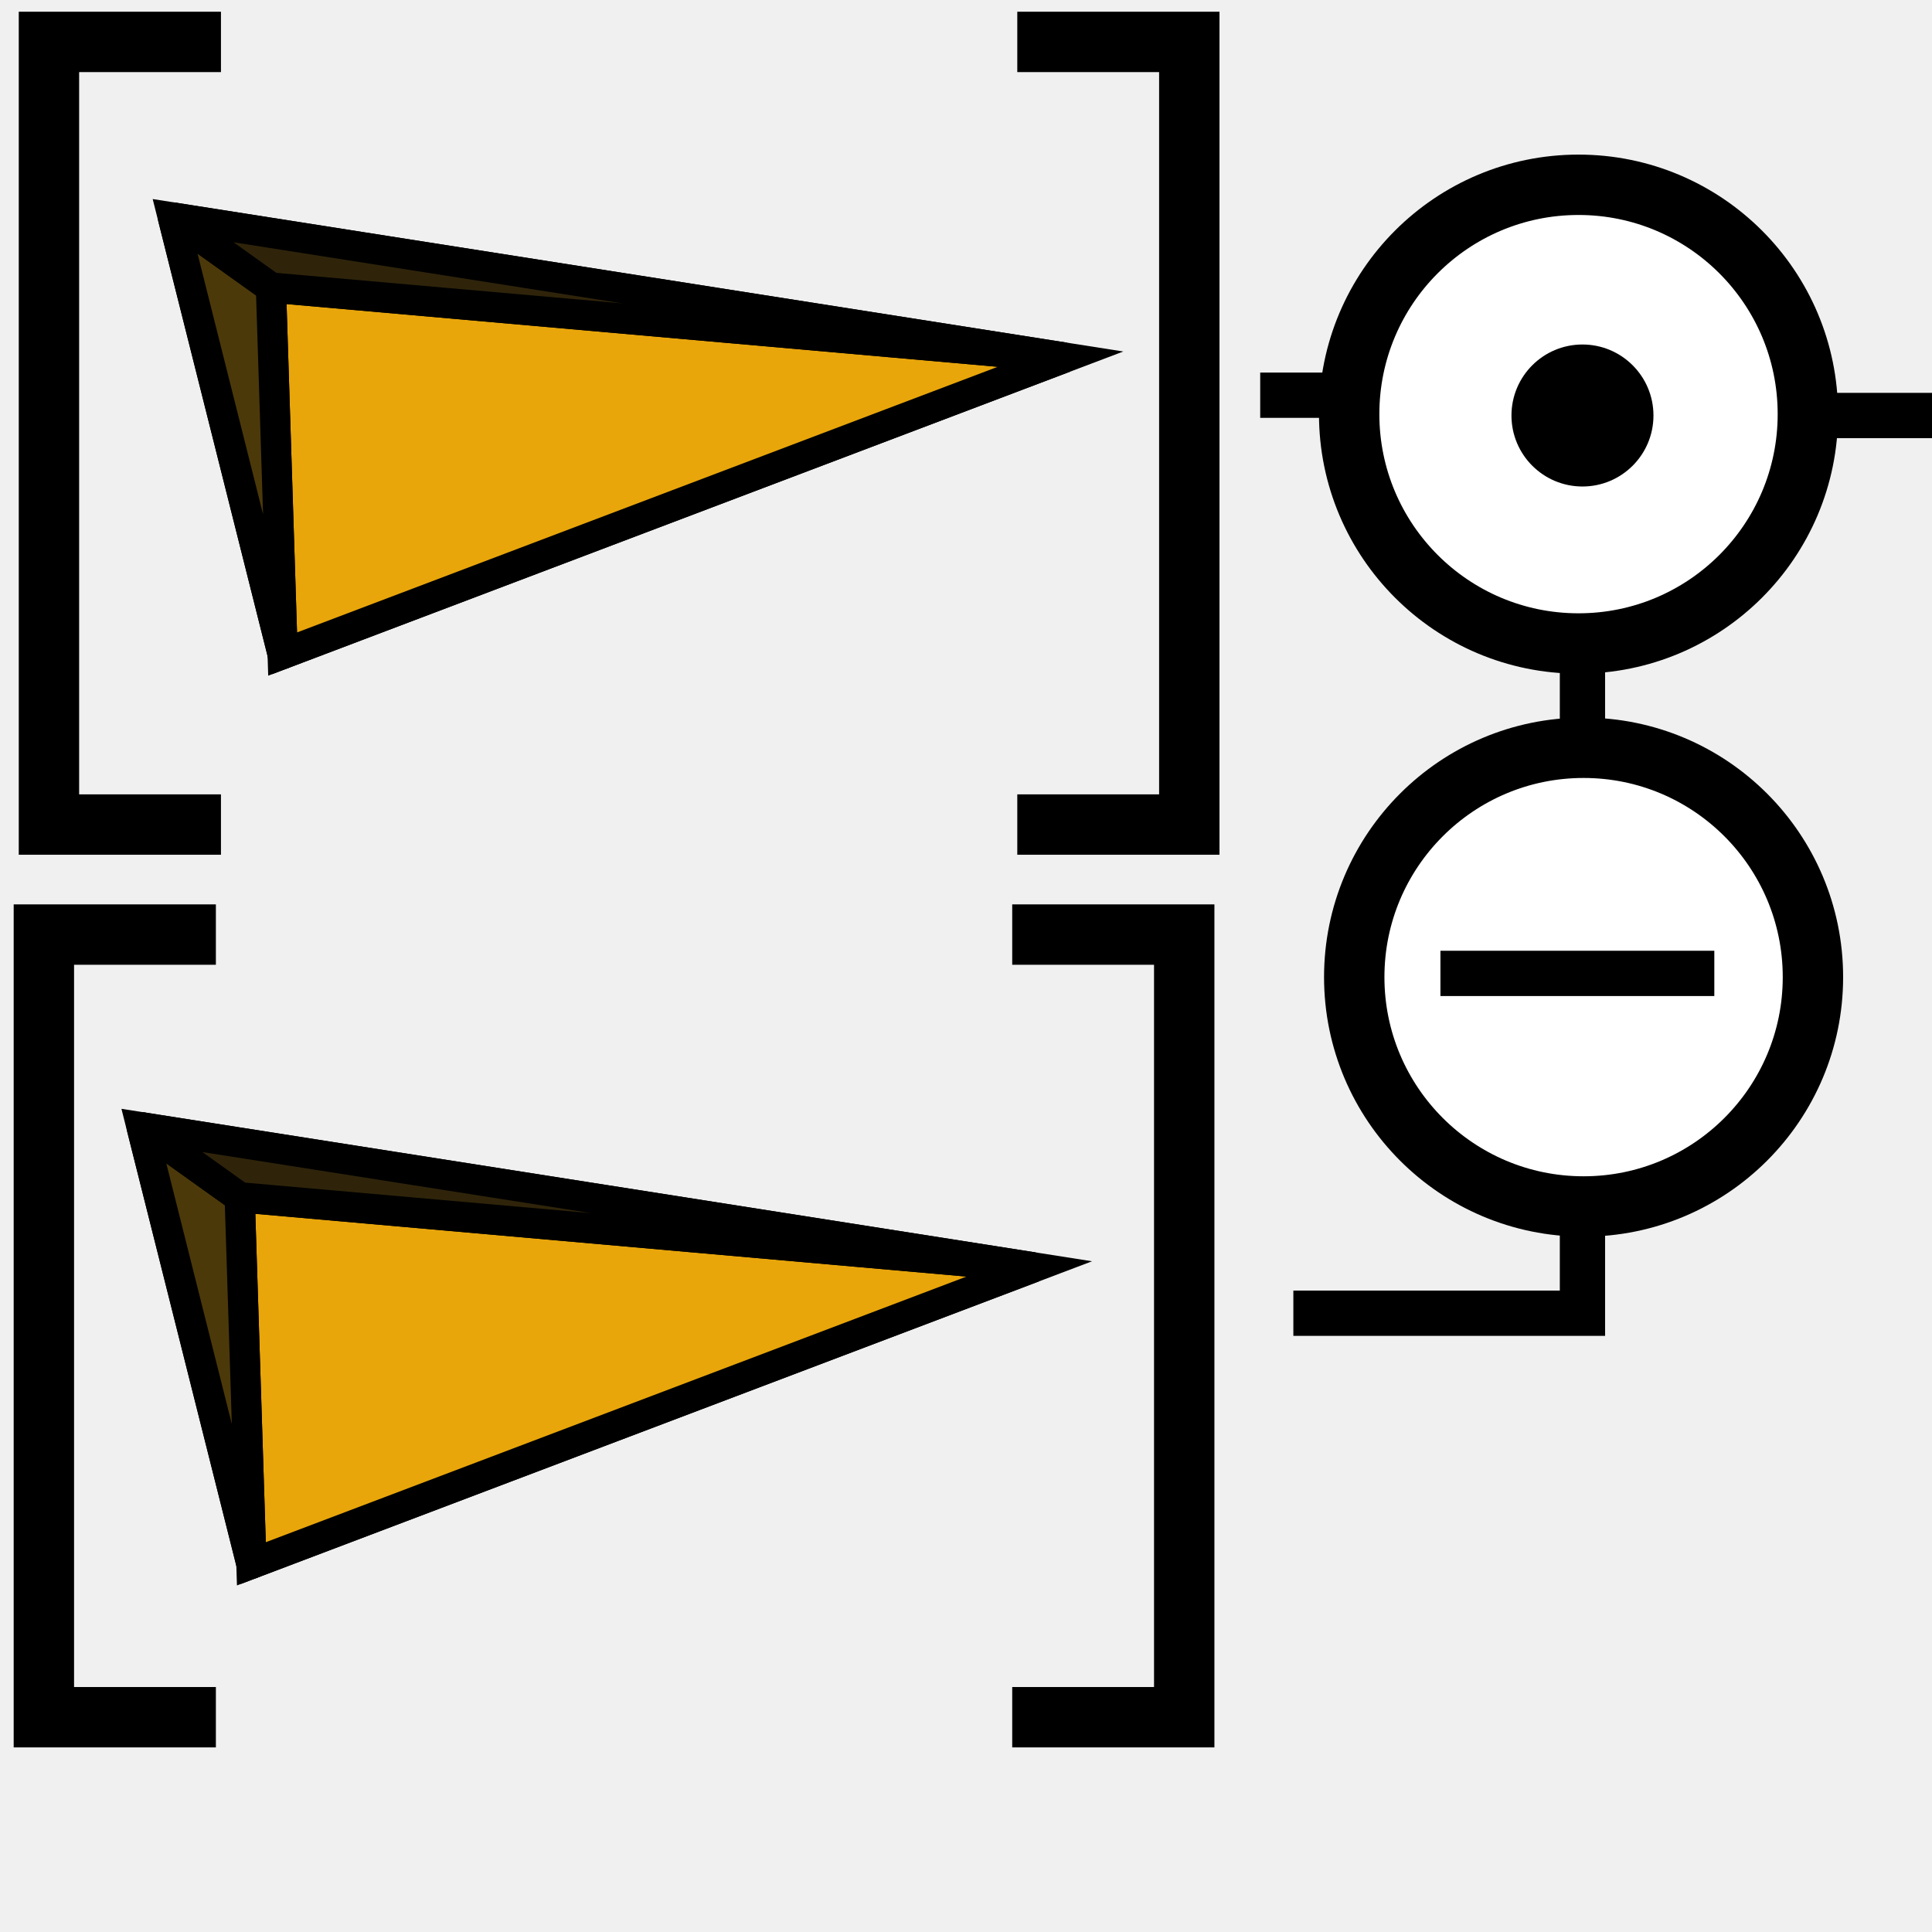
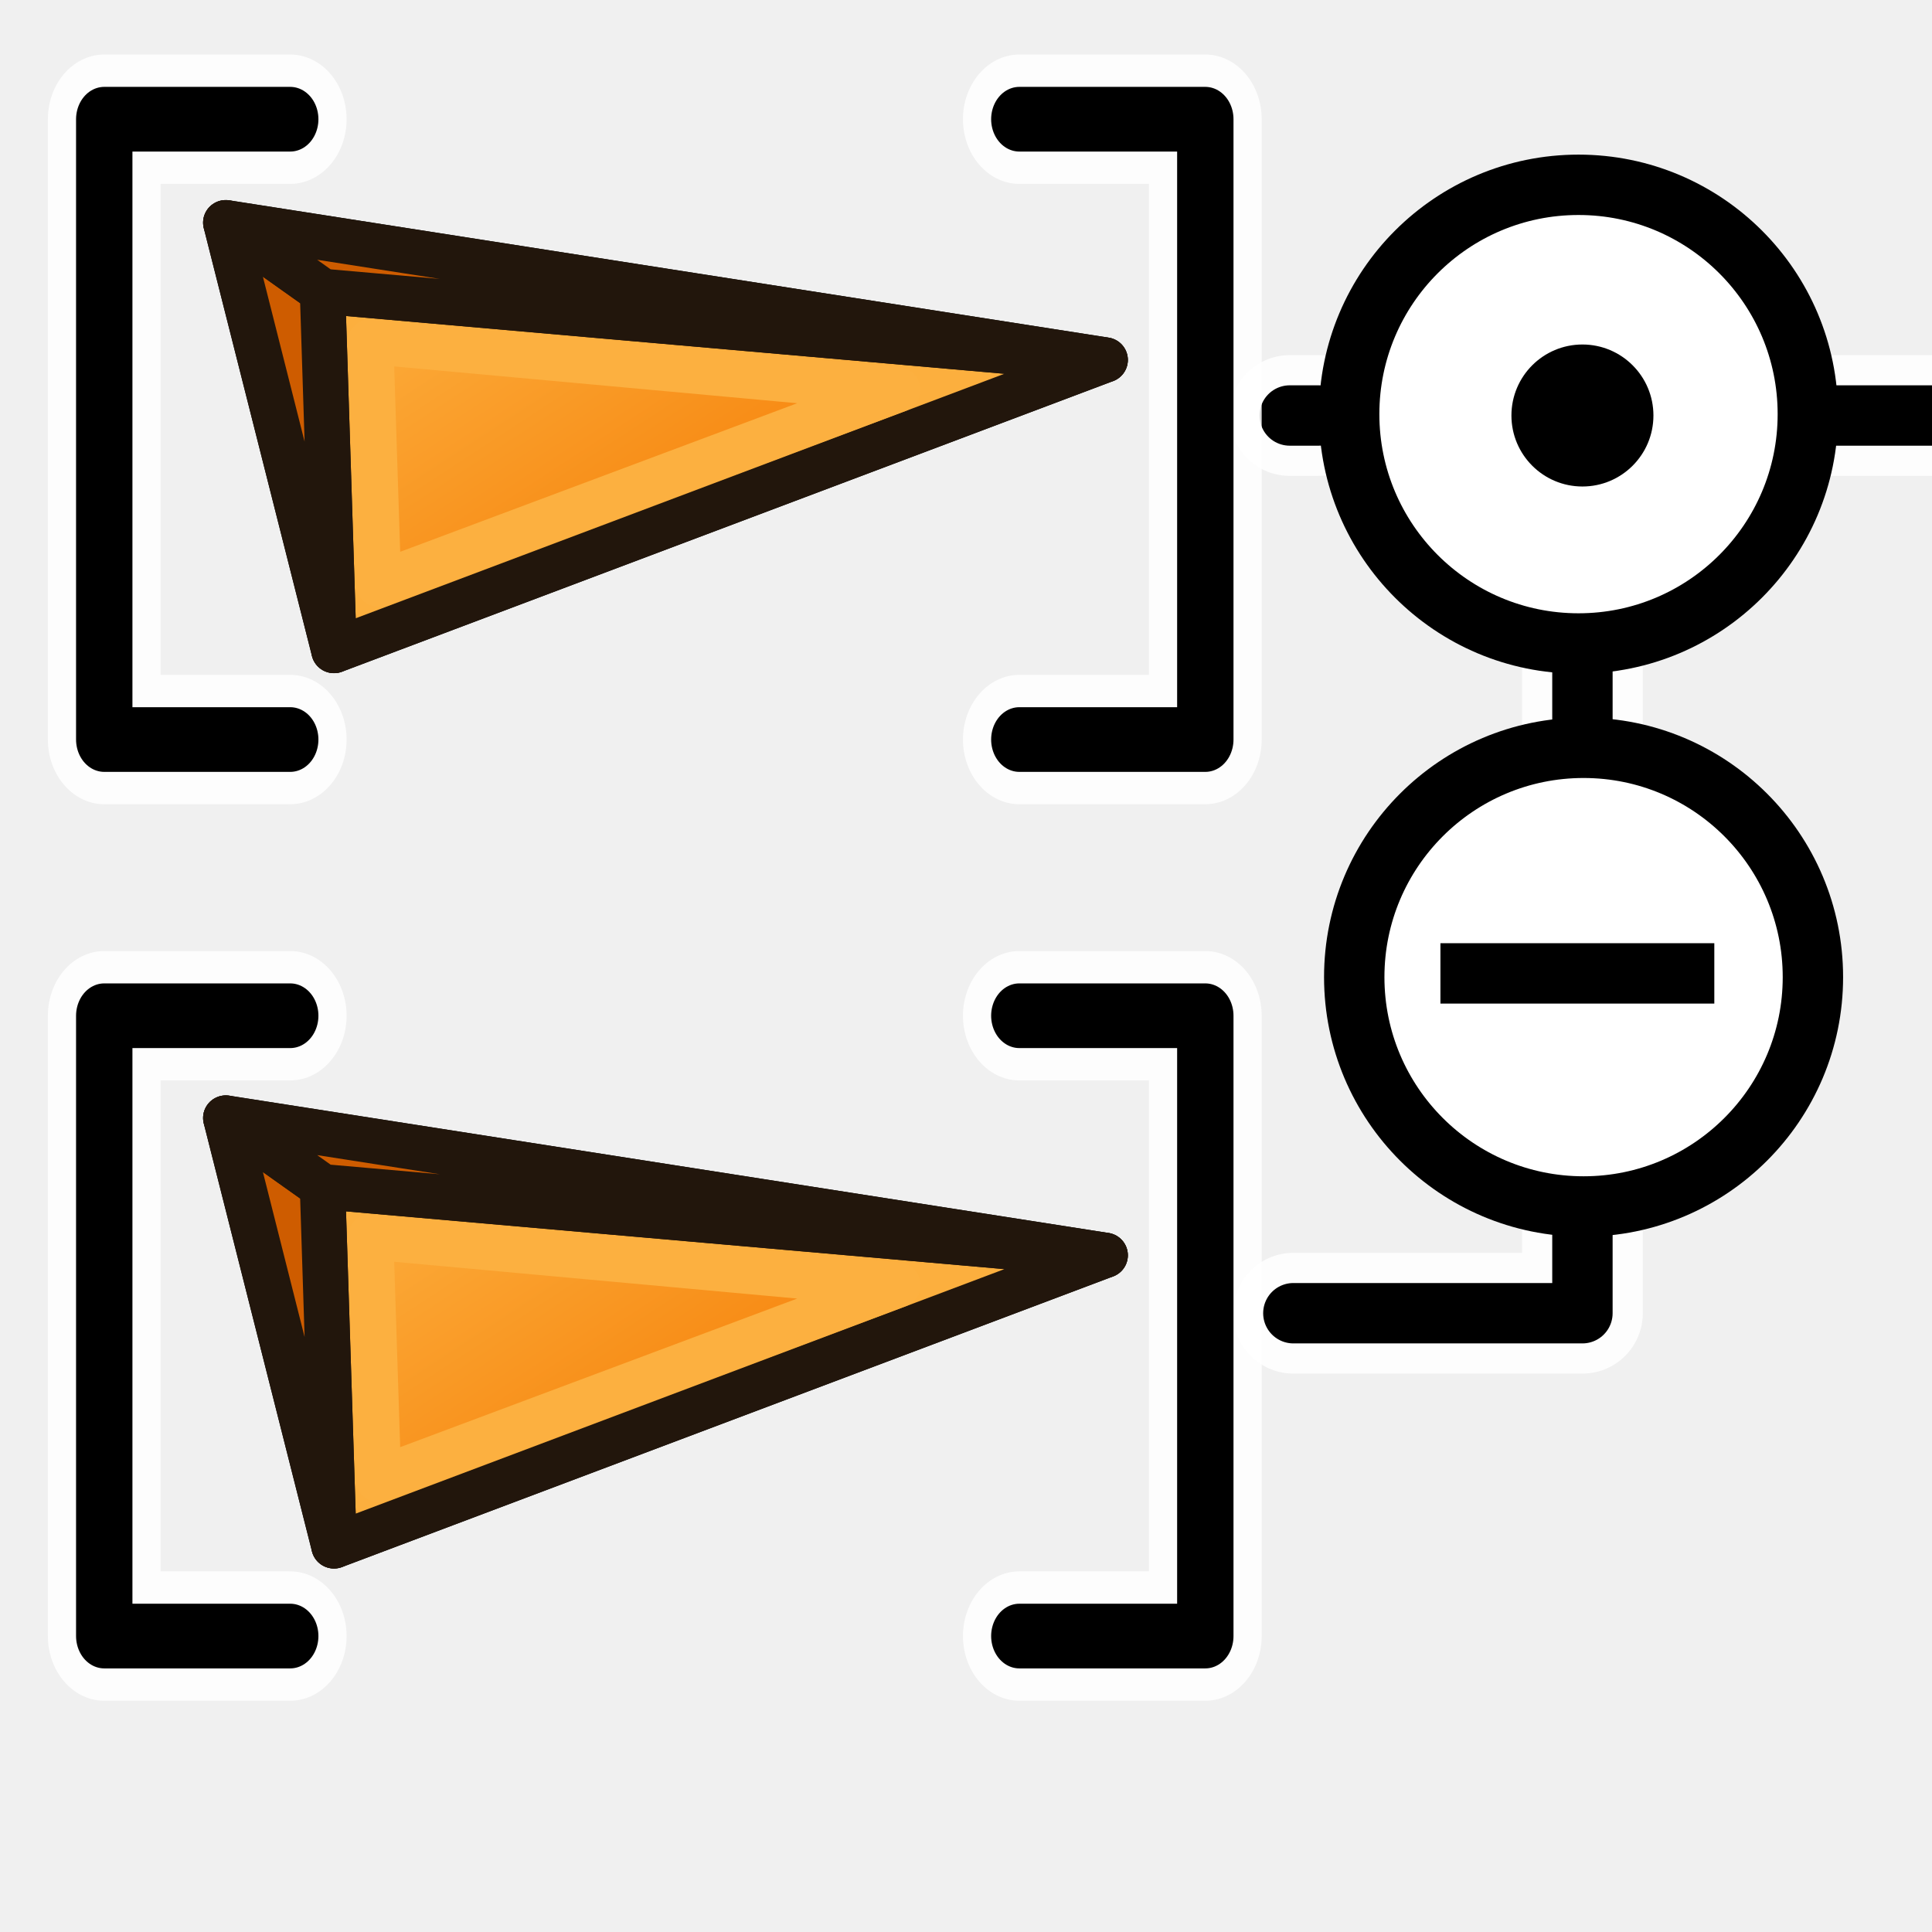
- <svg xmlns="http://www.w3.org/2000/svg" xmlns:xlink="http://www.w3.org/1999/xlink" width="64px" height="64px" id="svg2568" version="1.1">
-   <defs id="defs2570">
-     <linearGradient id="linearGradient3864">
-       <stop id="stop3866" offset="0" style="stop-color:#71b2f8;stop-opacity:1;" />
-       <stop id="stop3868" offset="1" style="stop-color:#002795;stop-opacity:1;" />
+ <svg xmlns="http://www.w3.org/2000/svg" xmlns:xlink="http://www.w3.org/1999/xlink" width="64" height="64" id="svg2869" version="1.1" viewBox="0 0 64 64">
+   <defs id="defs2871">
+     <linearGradient id="linearGradient5">
+       <stop style="stop-color:#ef2929;stop-opacity:1;" offset="0" id="stop19" />
+       <stop style="stop-color:#ef2929;stop-opacity:0;" offset="1" id="stop20" />
    </linearGradient>
-     <linearGradient id="linearGradient3377">
-       <stop id="stop3379" offset="0" style="stop-color:#71b2f8;stop-opacity:1;" />
-       <stop id="stop3381" offset="1" style="stop-color:#002795;stop-opacity:1;" />
+     <linearGradient id="swatch18">
+       <stop style="stop-color:#ef2929;stop-opacity:1;" offset="0" id="stop18" />
    </linearGradient>
-     <linearGradient id="linearGradient3023">
-       <stop id="stop3025" offset="0" style="stop-color:#71b2f8;stop-opacity:1;" />
-       <stop id="stop3027" offset="1" style="stop-color:#002795;stop-opacity:1;" />
+     <linearGradient id="swatch15">
+       <stop style="stop-color:#3d0000;stop-opacity:1;" offset="0" id="stop15" />
    </linearGradient>
-     <radialGradient xlink:href="#linearGradient3377" id="radialGradient3692" cx="45.883" cy="28.87" fx="45.883" fy="28.87" r="19.467" gradientUnits="userSpaceOnUse" />
-     <linearGradient id="linearGradient3030">
-       <stop id="stop3032" offset="0" style="stop-color:#71b2f8;stop-opacity:1;" />
-       <stop id="stop3034" offset="1" style="stop-color:#002795;stop-opacity:1;" />
+     <linearGradient id="linearGradient5-1">
+       <stop style="stop-color:#ef2929;stop-opacity:1;" offset="0" id="stop5" />
+       <stop style="stop-color:#ef2929;stop-opacity:0;" offset="1" id="stop6" />
    </linearGradient>
-     <radialGradient xlink:href="#linearGradient3377" id="radialGradient3837" gradientUnits="userSpaceOnUse" gradientTransform="matrix(0.9877329,-0.06324662,0.02642229,1.230404,-216.6882,-80.01316)" cx="148.883" cy="81.87" fx="148.883" fy="81.87" r="19.467" />
-     <radialGradient xlink:href="#linearGradient3377" id="radialGradient3839" gradientUnits="userSpaceOnUse" gradientTransform="matrix(0.694742,0.2770778,-0.3296419,2.464559,-139.0534,-247.0973)" cx="135.383" cy="97.37" fx="135.383" fy="97.37" r="19.467" />
-     <radialGradient xlink:href="#linearGradient3377" id="radialGradient3841" gradientUnits="userSpaceOnUse" gradientTransform="matrix(0.7130313,0,0,1.23125,-173.6265,-89.49876)" cx="45.883" cy="28.87" fx="45.883" fy="28.87" r="19.467" />
-     <radialGradient xlink:href="#linearGradient3377" id="radialGradient3804" gradientUnits="userSpaceOnUse" gradientTransform="matrix(0.9877329,-0.06324662,0.02642229,1.230404,-216.6882,-80.01316)" cx="148.883" cy="81.87" fx="148.883" fy="81.87" r="19.467" />
-     <radialGradient xlink:href="#linearGradient3377" id="radialGradient3806" gradientUnits="userSpaceOnUse" gradientTransform="matrix(0.694742,0.2770778,-0.3296419,2.464559,-139.0534,-247.0973)" cx="135.383" cy="97.37" fx="135.383" fy="97.37" r="19.467" />
-     <radialGradient xlink:href="#linearGradient3377" id="radialGradient3808" gradientUnits="userSpaceOnUse" gradientTransform="matrix(0.7130313,0,0,1.23125,-173.6265,-89.49876)" cx="45.883" cy="28.87" fx="45.883" fy="28.87" r="19.467" />
-     <radialGradient xlink:href="#linearGradient3377-5" id="radialGradient3804-3" gradientUnits="userSpaceOnUse" gradientTransform="matrix(0.9877329,-0.06324662,0.02642229,1.230404,-216.6882,-80.01316)" cx="148.883" cy="81.87" fx="148.883" fy="81.87" r="19.467" />
-     <linearGradient id="linearGradient3377-5">
-       <stop id="stop3379-4" offset="0" style="stop-color:#71b2f8;stop-opacity:1;" />
-       <stop id="stop3381-8" offset="1" style="stop-color:#002795;stop-opacity:1;" />
+     <linearGradient id="linearGradient3836-9">
+       <stop style="stop-color:#a40000;stop-opacity:1" offset="0" id="stop3838-8" />
+       <stop style="stop-color:#ef2929;stop-opacity:1" offset="1" id="stop3840-1" />
    </linearGradient>
-     <radialGradient xlink:href="#linearGradient3377-5" id="radialGradient3806-9" gradientUnits="userSpaceOnUse" gradientTransform="matrix(0.694742,0.2770778,-0.3296419,2.464559,-139.0534,-247.0973)" cx="135.383" cy="97.37" fx="135.383" fy="97.37" r="19.467" />
-     <linearGradient id="linearGradient3080">
-       <stop id="stop3082" offset="0" style="stop-color:#71b2f8;stop-opacity:1;" />
-       <stop id="stop3084" offset="1" style="stop-color:#002795;stop-opacity:1;" />
+     <linearGradient id="linearGradient3836-9-3">
+       <stop style="stop-color:#a40000;stop-opacity:1" offset="0" id="stop3838-8-5" />
+       <stop style="stop-color:#ef2929;stop-opacity:1" offset="1" id="stop3840-1-6" />
    </linearGradient>
-     <radialGradient xlink:href="#linearGradient3377-5" id="radialGradient3808-3" gradientUnits="userSpaceOnUse" gradientTransform="matrix(0.7130313,0,0,1.23125,-173.6265,-89.49876)" cx="45.883" cy="28.87" fx="45.883" fy="28.87" r="19.467" />
-     <linearGradient id="linearGradient3087">
-       <stop id="stop3089" offset="0" style="stop-color:#71b2f8;stop-opacity:1;" />
-       <stop id="stop3091" offset="1" style="stop-color:#002795;stop-opacity:1;" />
+     <linearGradient id="linearGradient2">
+       <stop style="stop-color:#73d216;stop-opacity:1;" offset="0" id="stop1" />
+       <stop style="stop-color:#8ae234;stop-opacity:1;" offset="1" id="stop2" />
    </linearGradient>
+     <linearGradient xlink:href="#linearGradient1" id="linearGradient4" x1="-10.642" y1="27.423" x2="0" y2="43.608" gradientUnits="userSpaceOnUse" />
+     <linearGradient id="linearGradient1">
+       <stop style="stop-color:#fcaf3e;stop-opacity:1" offset="0" id="stop3" />
+       <stop style="stop-color:#f57900;stop-opacity:1" offset="1" id="stop4" />
+     </linearGradient>
+     <radialGradient xlink:href="#linearGradient3814" id="radialGradient3820" cx="20.946" cy="24.739" fx="20.946" fy="24.739" r="26.353" gradientTransform="matrix(0.5657978,1.555626,-1.400577,0.5312534,40.03372,-22.34149)" gradientUnits="userSpaceOnUse" />
+     <linearGradient id="linearGradient3814">
+       <stop style="stop-color:#ffffff;stop-opacity:1" offset="0" id="stop3816" />
+       <stop style="stop-color:#d3d7cf;stop-opacity:1" offset="1" id="stop3818" />
+     </linearGradient>
+     <radialGradient xlink:href="#linearGradient3862" id="radialGradient3868" cx="44.616" cy="44.709" fx="44.616" fy="44.709" r="16.079" gradientUnits="userSpaceOnUse" gradientTransform="matrix(1.05728,-0.9950866,0.9062161,0.9628547,-49.68801,40.34883)" />
+     <linearGradient id="linearGradient3862">
+       <stop style="stop-color:#729fcf;stop-opacity:1" offset="0" id="stop3864" />
+       <stop style="stop-color:#204a87;stop-opacity:1" offset="1" id="stop3866" />
+     </linearGradient>
+     <linearGradient id="linearGradient5048">
+       <stop style="stop-color:black;stop-opacity:0;" offset="0" id="stop5050" />
+       <stop id="stop5056" offset="0.5" style="stop-color:black;stop-opacity:1;" />
+       <stop style="stop-color:black;stop-opacity:0;" offset="1" id="stop5052" />
+     </linearGradient>
+     <linearGradient id="linearGradient2290">
+       <stop id="stop2292" offset="0" style="stop-color:#555753;stop-opacity:1;" />
+       <stop id="stop2294" offset="1" style="stop-color:#313330;stop-opacity:1;" />
+     </linearGradient>
+     <linearGradient id="linearGradient2304">
+       <stop id="stop2306" offset="0" style="stop-color:#353633;stop-opacity:1;" />
+       <stop id="stop2308" offset="1" style="stop-color:#676964;stop-opacity:1;" />
+     </linearGradient>
+     <linearGradient id="linearGradient2615">
+       <stop id="stop2617" offset="0" style="stop-color:#363d40;stop-opacity:1;" />
+       <stop style="stop-color:#818f95;stop-opacity:1;" offset="0.5" id="stop2623" />
+       <stop id="stop2619" offset="1" style="stop-color:#31383b;stop-opacity:1;" />
+     </linearGradient>
+     <linearGradient id="linearGradient2673">
+       <stop id="stop2675" offset="0" style="stop-color:#8b8b8b;stop-opacity:1;" />
+       <stop style="stop-color:#d3d9da;stop-opacity:1;" offset="0.5" id="stop2681" />
+       <stop id="stop2677" offset="1" style="stop-color:#828282;stop-opacity:1;" />
+     </linearGradient>
+     <linearGradient id="linearGradient2591">
+       <stop style="stop-color:#7a7a7a;stop-opacity:1;" offset="0" id="stop2593" />
+       <stop style="stop-color:#000000;stop-opacity:1;" offset="1" id="stop2595" />
+     </linearGradient>
+     <linearGradient id="linearGradient2631">
+       <stop id="stop2633" offset="0" style="stop-color:#010101;stop-opacity:1;" />
+       <stop id="stop2635" offset="1" style="stop-color:#959595;stop-opacity:1;" />
+     </linearGradient>
+     <linearGradient id="linearGradient2268">
+       <stop id="stop2270" offset="0" style="stop-color:#555753;stop-opacity:1;" />
+       <stop id="stop2272" offset="1" style="stop-opacity:1;stop-color:#141514" />
+     </linearGradient>
+     <linearGradient id="linearGradient3301">
+       <stop id="stop3303" offset="0" style="stop-color:#ffffff;stop-opacity:1;" />
+       <stop id="stop3305" offset="1" style="stop-color:#cbcbcb;stop-opacity:1;" />
+     </linearGradient>
+     <linearGradient id="linearGradient2230">
+       <stop style="stop-color:#eeeeee;stop-opacity:1;" offset="0" id="stop2232" />
+       <stop style="stop-color:#a2a2a2;stop-opacity:1;" offset="1" id="stop2234" />
+     </linearGradient>
+     <linearGradient id="linearGradient3814-6">
+       <stop style="stop-color:#ffffff;stop-opacity:1;" offset="0" id="stop3816-3" />
+       <stop id="stop3822" offset="0.5" style="stop-color:#ffffff;stop-opacity:1;" />
+       <stop style="stop-color:#dcdef8;stop-opacity:1;" offset="1" id="stop3818-6" />
+     </linearGradient>
+     <linearGradient xlink:href="#linearGradient1" id="linearGradient57-6" gradientUnits="userSpaceOnUse" x1="-10.642" y1="27.423" x2="0" y2="43.608" />
+     <linearGradient xlink:href="#linearGradient1" id="linearGradient57-6-5" gradientUnits="userSpaceOnUse" x1="-10.642" y1="27.423" x2="0" y2="43.608" />
+     <linearGradient xlink:href="#linearGradient1" id="linearGradient57" gradientUnits="userSpaceOnUse" x1="-10.642" y1="27.423" x2="0" y2="43.608" />
+     <linearGradient y2="21.837" x2="47.502" y1="51.18" x1="53.897" gradientTransform="translate(0,-4)" gradientUnits="userSpaceOnUse" id="linearGradient1905-3" xlink:href="#linearGradient3777" />
+     <linearGradient id="linearGradient3777">
+       <stop style="stop-color:#204a87;stop-opacity:1" offset="0" id="stop3779" />
+       <stop style="stop-color:#3465a4;stop-opacity:1" offset="1" id="stop3781" />
+     </linearGradient>
+     <linearGradient y2="21.311" x2="17.329" y1="55.718" x1="22.117" gradientTransform="translate(0,-4)" gradientUnits="userSpaceOnUse" id="linearGradient1907-5" xlink:href="#linearGradient3767" />
+     <linearGradient id="linearGradient3767">
+       <stop style="stop-color:#3465a4;stop-opacity:1" offset="0" id="stop3769" />
+       <stop style="stop-color:#729fcf;stop-opacity:1" offset="1" id="stop3771" />
+     </linearGradient>
+     <linearGradient xlink:href="#linearGradient1" id="linearGradient57-6-5-5" gradientUnits="userSpaceOnUse" x1="-10.642" y1="27.423" x2="0" y2="43.608" />
+     <linearGradient xlink:href="#linearGradient1" id="linearGradient8" gradientUnits="userSpaceOnUse" x1="-10.642" y1="27.423" x2="0" y2="43.608" />
  </defs>
-   <g id="layer1">
-     <g id="g3794" transform="matrix(0.8506541,0,0,0.8506541,20.7776,15.38001)">
-       <path id="path3018" d="m -18.909,25.818 4.273,17 30.455,-11.545 z" style="fill:none;stroke:#000000;stroke-width:1.176px;stroke-linecap:butt;stroke-linejoin:miter;stroke-opacity:1" />
-       <path id="path3020" d="M -14.636,42.818 15.818,31.273 -15.091,28.545 z" style="fill:#e9a60a;fill-opacity:1;stroke:#000000;stroke-width:1.176px;stroke-linecap:butt;stroke-linejoin:miter;stroke-opacity:1" />
-       <path id="path3022" d="m -18.909,25.818 4.273,17 -0.455,-14.273 z" style="fill:#4c390a;fill-opacity:1;stroke:#000000;stroke-width:1.176px;stroke-linecap:butt;stroke-linejoin:round;stroke-opacity:1" />
-       <path id="path3024" d="m -15.091,28.545 30.909,2.727 -34.727,-5.455 z" style="fill:#2f240a;fill-opacity:1;stroke:#000000;stroke-width:1.176px;stroke-linecap:butt;stroke-linejoin:miter;stroke-opacity:1" />
+   <g id="layer3" style="display:inline">
+     <g id="layer3-5" style="display:inline">
+       <path style="fill:none;stroke:#ffffff;stroke-width:4;stroke-linecap:round;stroke-linejoin:round;stroke-miterlimit:4;stroke-dasharray:none;stroke-opacity:0.863" d="M 42.844,43.502 H 52.42 V 21.156" id="path3866" />
+       <path style="fill:none;stroke:#000000;stroke-width:2;stroke-linecap:round;stroke-linejoin:round;stroke-miterlimit:4;stroke-dasharray:none;stroke-opacity:1" d="M 42.844,43.502 H 52.42 V 21.156" id="path6" />
+       <path style="fill:none;stroke:#ffffff;stroke-width:4;stroke-linecap:round;stroke-linejoin:round;stroke-miterlimit:4;stroke-dasharray:none;stroke-opacity:0.863" d="m 42.724,13.764 0.96,0" id="path3868" />
+       <path style="fill:none;stroke:#000000;stroke-width:2;stroke-linecap:round;stroke-linejoin:round;stroke-miterlimit:4;stroke-dasharray:none;stroke-opacity:1" d="m 42.724,13.764 0.96,0" id="path7" />
+       <path style="fill:none;stroke:#ffffff;stroke-width:4;stroke-linecap:round;stroke-linejoin:round;stroke-miterlimit:4;stroke-dasharray:none;stroke-opacity:0.863" d="m 60.653,13.764 h 7.393" id="path3868-3" />
+       <path style="fill:none;stroke:#000000;stroke-width:2;stroke-linecap:round;stroke-linejoin:round;stroke-miterlimit:4;stroke-dasharray:none;stroke-opacity:1" d="m 60.653,13.764 h 7.393" id="path8" />
+       <circle style="fill:#ffffff;fill-opacity:1;stroke:#000000;stroke-width:2;stroke-linecap:round;stroke-linejoin:round;stroke-miterlimit:4;stroke-dasharray:none;stroke-dashoffset:0;stroke-opacity:1" id="path3823" cx="52.29" cy="13.719" r="7.597" />
+       <circle style="fill:#000000;fill-opacity:1;stroke:none;stroke-width:1.5;stroke-linecap:round;stroke-linejoin:round;stroke-miterlimit:4;stroke-dasharray:none;stroke-dashoffset:0;stroke-opacity:1" id="path3888" cx="52.42" cy="13.764" r="2.352" />
+       <circle id="path4352" style="fill:#ffffff;fill-opacity:1;stroke:#000000;stroke-width:2;stroke-linecap:round;stroke-linejoin:round;stroke-miterlimit:4;stroke-dasharray:none;stroke-dashoffset:0;stroke-opacity:1" cx="52.458" cy="32.369" r="7.597" />
+       <path style="fill:none;stroke:#000000;stroke-width:2;stroke-linecap:butt;stroke-linejoin:miter;stroke-miterlimit:4;stroke-dasharray:none;stroke-opacity:1" d="m 47.716,32.245 h 9.073" id="path4358" />
+       <g id="g56-7" style="display:inline;stroke-width:1.132;stroke-dasharray:none" transform="matrix(0.8862458,0,0,0.881069,23.38422,-15.77561)">
+         <path id="path52-1" d="m -17.945,26.276 4.044,16.089 28.823,-10.927 z" style="fill:none;stroke:#000000;stroke-width:1.698;stroke-linecap:round;stroke-linejoin:round;stroke-dasharray:none;stroke-opacity:1" />
+         <path id="path53-3" d="M -13.901,42.366 14.922,31.439 -14.331,28.857 Z" style="fill:#fcaf3e;fill-opacity:1;stroke:#22160c;stroke-width:1.698;stroke-linecap:round;stroke-linejoin:round;stroke-dasharray:none;stroke-opacity:1" />
+         <path id="path54-8" d="m -17.945,26.276 4.044,16.089 -0.43,-13.508 z" style="fill:#ce5c00;fill-opacity:1;stroke:#22160c;stroke-width:1.698;stroke-linecap:round;stroke-linejoin:round;stroke-dasharray:none;stroke-opacity:1" />
+         <path id="path55-3" d="m -14.331,28.857 29.253,2.581 -32.867,-5.162 z" style="fill:#ce5c00;fill-opacity:1;stroke:#22160c;stroke-width:1.698;stroke-linecap:round;stroke-linejoin:round;stroke-dasharray:none;stroke-opacity:1" />
+         <path id="path56-6" d="M -12.531,30.748 7.171,32.558 -12.238,39.864 Z" style="fill:url(#linearGradient8);fill-opacity:1;stroke:#fcb040;stroke-width:1.698;stroke-linecap:round;stroke-linejoin:round;stroke-dasharray:none;stroke-opacity:1" />
+       </g>
+       <g id="g5" style="display:inline;stroke-width:1.132;stroke-dasharray:none" transform="matrix(0.8862458,0,0,0.881069,23.38422,13.88389)">
+         <path id="path1" d="m -17.945,26.276 4.044,16.089 28.823,-10.927 z" style="fill:none;stroke:#000000;stroke-width:1.698;stroke-linecap:round;stroke-linejoin:round;stroke-dasharray:none;stroke-opacity:1" />
+         <path id="path2" d="M -13.901,42.366 14.922,31.439 -14.331,28.857 Z" style="fill:#fcaf3e;fill-opacity:1;stroke:#22160c;stroke-width:1.698;stroke-linecap:round;stroke-linejoin:round;stroke-dasharray:none;stroke-opacity:1" />
+         <path id="path3" d="m -17.945,26.276 4.044,16.089 -0.43,-13.508 z" style="fill:#ce5c00;fill-opacity:1;stroke:#22160c;stroke-width:1.698;stroke-linecap:round;stroke-linejoin:round;stroke-dasharray:none;stroke-opacity:1" />
+         <path id="path4" d="m -14.331,28.857 29.253,2.581 -32.867,-5.162 z" style="fill:#ce5c00;fill-opacity:1;stroke:#22160c;stroke-width:1.698;stroke-linecap:round;stroke-linejoin:round;stroke-dasharray:none;stroke-opacity:1" />
+         <path id="path5" d="M -12.531,30.748 7.171,32.558 -12.238,39.864 Z" style="fill:url(#linearGradient57-6-5-5);fill-opacity:1;stroke:#fcb040;stroke-width:1.698;stroke-linecap:round;stroke-linejoin:round;stroke-dasharray:none;stroke-opacity:1" />
+       </g>
+       <g id="g3" transform="matrix(0.1621282,0,0,0.1621282,9.360599,-20.1088)" style="display:inline">
+         <g id="g52" transform="matrix(6.167958,0,0,6.167958,-69.66167,425.821)">
+           <g id="g49" transform="matrix(0.7245765,0,0,0.7085627,0.5175121,-19.39842)" style="stroke-width:1.396">
+             <g style="stroke-width:2.791;stroke-miterlimit:4;stroke-dasharray:none" id="g48" transform="matrix(1.492248,0,0,1.751049,-0.2232012,-39.0792)">
+               <path id="path47" d="M 10.351,25.636 H 4.653 v 16.562 h 5.698" style="fill:none;stroke:#ffffff;stroke-width:3.454;stroke-linecap:round;stroke-linejoin:round;stroke-miterlimit:4;stroke-dasharray:none;stroke-opacity:0.86" />
+               <path style="fill:none;stroke:#000000;stroke-width:1.727;stroke-linecap:round;stroke-linejoin:round;stroke-miterlimit:4;stroke-dasharray:none;stroke-opacity:1" d="M 10.351,25.636 H 4.653 v 16.562 h 5.698" id="path48" />
+             </g>
+             <g style="stroke-width:2.791;stroke-miterlimit:4;stroke-dasharray:none" id="use48" transform="matrix(-1.492248,0,0,1.751049,64.00225,-39.0792)">
+               <path id="path71" d="M 10.351,25.636 H 4.653 v 16.562 h 5.698" style="fill:none;stroke:#ffffff;stroke-width:3.454;stroke-linecap:round;stroke-linejoin:round;stroke-miterlimit:4;stroke-dasharray:none;stroke-opacity:0.86" />
+               <path style="fill:none;stroke:#000000;stroke-width:1.727;stroke-linecap:round;stroke-linejoin:round;stroke-miterlimit:4;stroke-dasharray:none;stroke-opacity:1" d="M 10.351,25.636 H 4.653 v 16.562 h 5.698" id="path72" />
+             </g>
+           </g>
+         </g>
+       </g>
+       <g id="g15" transform="matrix(0.1621282,0,0,0.1621282,9.360599,-49.80729)" style="display:inline">
+         <g id="g14" transform="matrix(6.167958,0,0,6.167958,-69.66167,425.821)">
+           <g id="g13" transform="matrix(0.7245765,0,0,0.7085627,0.5175121,-19.39842)" style="stroke-width:1.396">
+             <g style="stroke-width:2.791;stroke-miterlimit:4;stroke-dasharray:none" id="g10" transform="matrix(1.492248,0,0,1.751049,-0.2232012,-39.0792)">
+               <path id="path9" d="M 10.351,25.636 H 4.653 v 16.562 h 5.698" style="fill:none;stroke:#ffffff;stroke-width:3.454;stroke-linecap:round;stroke-linejoin:round;stroke-miterlimit:4;stroke-dasharray:none;stroke-opacity:0.86" />
+               <path style="fill:none;stroke:#000000;stroke-width:1.727;stroke-linecap:round;stroke-linejoin:round;stroke-miterlimit:4;stroke-dasharray:none;stroke-opacity:1" d="M 10.351,25.636 H 4.653 v 16.562 h 5.698" id="path10" />
+             </g>
+             <g style="stroke-width:2.791;stroke-miterlimit:4;stroke-dasharray:none" id="g12" transform="matrix(-1.492248,0,0,1.751049,64.00225,-39.0792)">
+               <path id="path11" d="M 10.351,25.636 H 4.653 v 16.562 h 5.698" style="fill:none;stroke:#ffffff;stroke-width:3.454;stroke-linecap:round;stroke-linejoin:round;stroke-miterlimit:4;stroke-dasharray:none;stroke-opacity:0.86" />
+               <path style="fill:none;stroke:#000000;stroke-width:1.727;stroke-linecap:round;stroke-linejoin:round;stroke-miterlimit:4;stroke-dasharray:none;stroke-opacity:1" d="M 10.351,25.636 H 4.653 v 16.562 h 5.698" id="path12" />
+             </g>
+           </g>
+         </g>
+       </g>
    </g>
-     <g id="g3049" style="stroke-width:2;stroke-miterlimit:4;stroke-dasharray:none" transform="translate(-3.199661,6.464977)">
-       <path id="path3045" d="m 10.351,24.494 -5.698,0 0,25.926 5.698,0" style="fill:none;stroke:#000000;stroke-width:2;stroke-linecap:butt;stroke-linejoin:miter;stroke-miterlimit:4;stroke-opacity:1;stroke-dasharray:none" />
-       <use height="64" width="64" transform="matrix(-1,0,0,1,47.0817,0)" id="use3047" xlink:href="#path3045" y="0" x="0" style="stroke-width:2;stroke-miterlimit:4;stroke-dasharray:none" />
-     </g>
-     <path style="fill:#ffffff;stroke:#000000;stroke-width:2;stroke-linecap:round;stroke-linejoin:round;stroke-miterlimit:4;stroke-opacity:1;stroke-dasharray:none;stroke-dashoffset:0;fill-opacity:1" id="path3823" d="m 61.064,26.488 a 7.597,7.597 0 1 1 -15.195,0 7.597,7.597 0 1 1 15.195,0 z" transform="translate(-1.176099,-12.76907)" />
-     <path style="fill:none;stroke:#000000;stroke-width:1.5;stroke-linecap:butt;stroke-linejoin:miter;stroke-miterlimit:4;stroke-opacity:1;stroke-dasharray:none" d="m 42.844,43.502 9.577,0 0,-22.346" id="path3866" />
-     <path style="fill:none;stroke:#000000;stroke-width:1.5;stroke-linecap:butt;stroke-linejoin:miter;stroke-miterlimit:4;stroke-opacity:1;stroke-dasharray:none" d="m 41.746,13.092 3.202,0" id="path3868" />
-     <path style="fill:none;stroke:#000000;stroke-width:1.5;stroke-linecap:butt;stroke-linejoin:miter;stroke-miterlimit:4;stroke-opacity:1;stroke-dasharray:none" d="m 60.653,13.764 7.393,0" id="path3868-3" />
-     <path style="fill:#000000;stroke:none;stroke-width:1.5;stroke-linecap:round;stroke-linejoin:round;stroke-miterlimit:4;stroke-opacity:1;stroke-dasharray:none;stroke-dashoffset:0;fill-opacity:1" id="path3888" d="m 54.101,14.1 a 2.352,2.352 0 1 1 -4.704,0 2.352,2.352 0 1 1 4.704,0 z" transform="translate(0.6720565,-0.3360283)" />
-     <path transform="translate(-1.008085,5.880495)" d="m 61.064,26.488 a 7.597,7.597 0 1 1 -15.195,0 7.597,7.597 0 1 1 15.195,0 z" id="path4352" style="fill:#ffffff;fill-opacity:1;stroke:#000000;stroke-width:2;stroke-linecap:round;stroke-linejoin:round;stroke-miterlimit:4;stroke-opacity:1;stroke-dasharray:none;stroke-dashoffset:0" />
-     <path style="fill:none;stroke:#000000;stroke-width:1.5;stroke-linecap:butt;stroke-linejoin:miter;stroke-opacity:1;stroke-miterlimit:4;stroke-dasharray:none" d="m 47.716,32.245 9.073,0" id="path4358" />
-     <g id="g3794-3" transform="matrix(0.8506541,0,0,0.8506541,21.81237,-14.75707)">
-       <path id="path3018-1" d="m -18.909,25.818 4.273,17 30.455,-11.545 z" style="fill:none;stroke:#000000;stroke-width:1.176px;stroke-linecap:butt;stroke-linejoin:miter;stroke-opacity:1" />
-       <path id="path3020-1" d="M -14.636,42.818 15.818,31.273 -15.091,28.545 z" style="fill:#e9a60a;fill-opacity:1;stroke:#000000;stroke-width:1.176px;stroke-linecap:butt;stroke-linejoin:miter;stroke-opacity:1" />
-       <path id="path3022-7" d="m -18.909,25.818 4.273,17 -0.455,-14.273 z" style="fill:#4c390a;fill-opacity:1;stroke:#000000;stroke-width:1.176px;stroke-linecap:butt;stroke-linejoin:round;stroke-opacity:1" />
-       <path id="path3024-5" d="m -15.091,28.545 30.909,2.727 -34.727,-5.455 z" style="fill:#2f240a;fill-opacity:1;stroke:#000000;stroke-width:1.176px;stroke-linecap:butt;stroke-linejoin:miter;stroke-opacity:1" />
-     </g>
-     <use x="0" y="0" xlink:href="#g3049" id="use3034" transform="translate(0.1680141,-29.57049)" width="64" height="64" />
  </g>
</svg>
